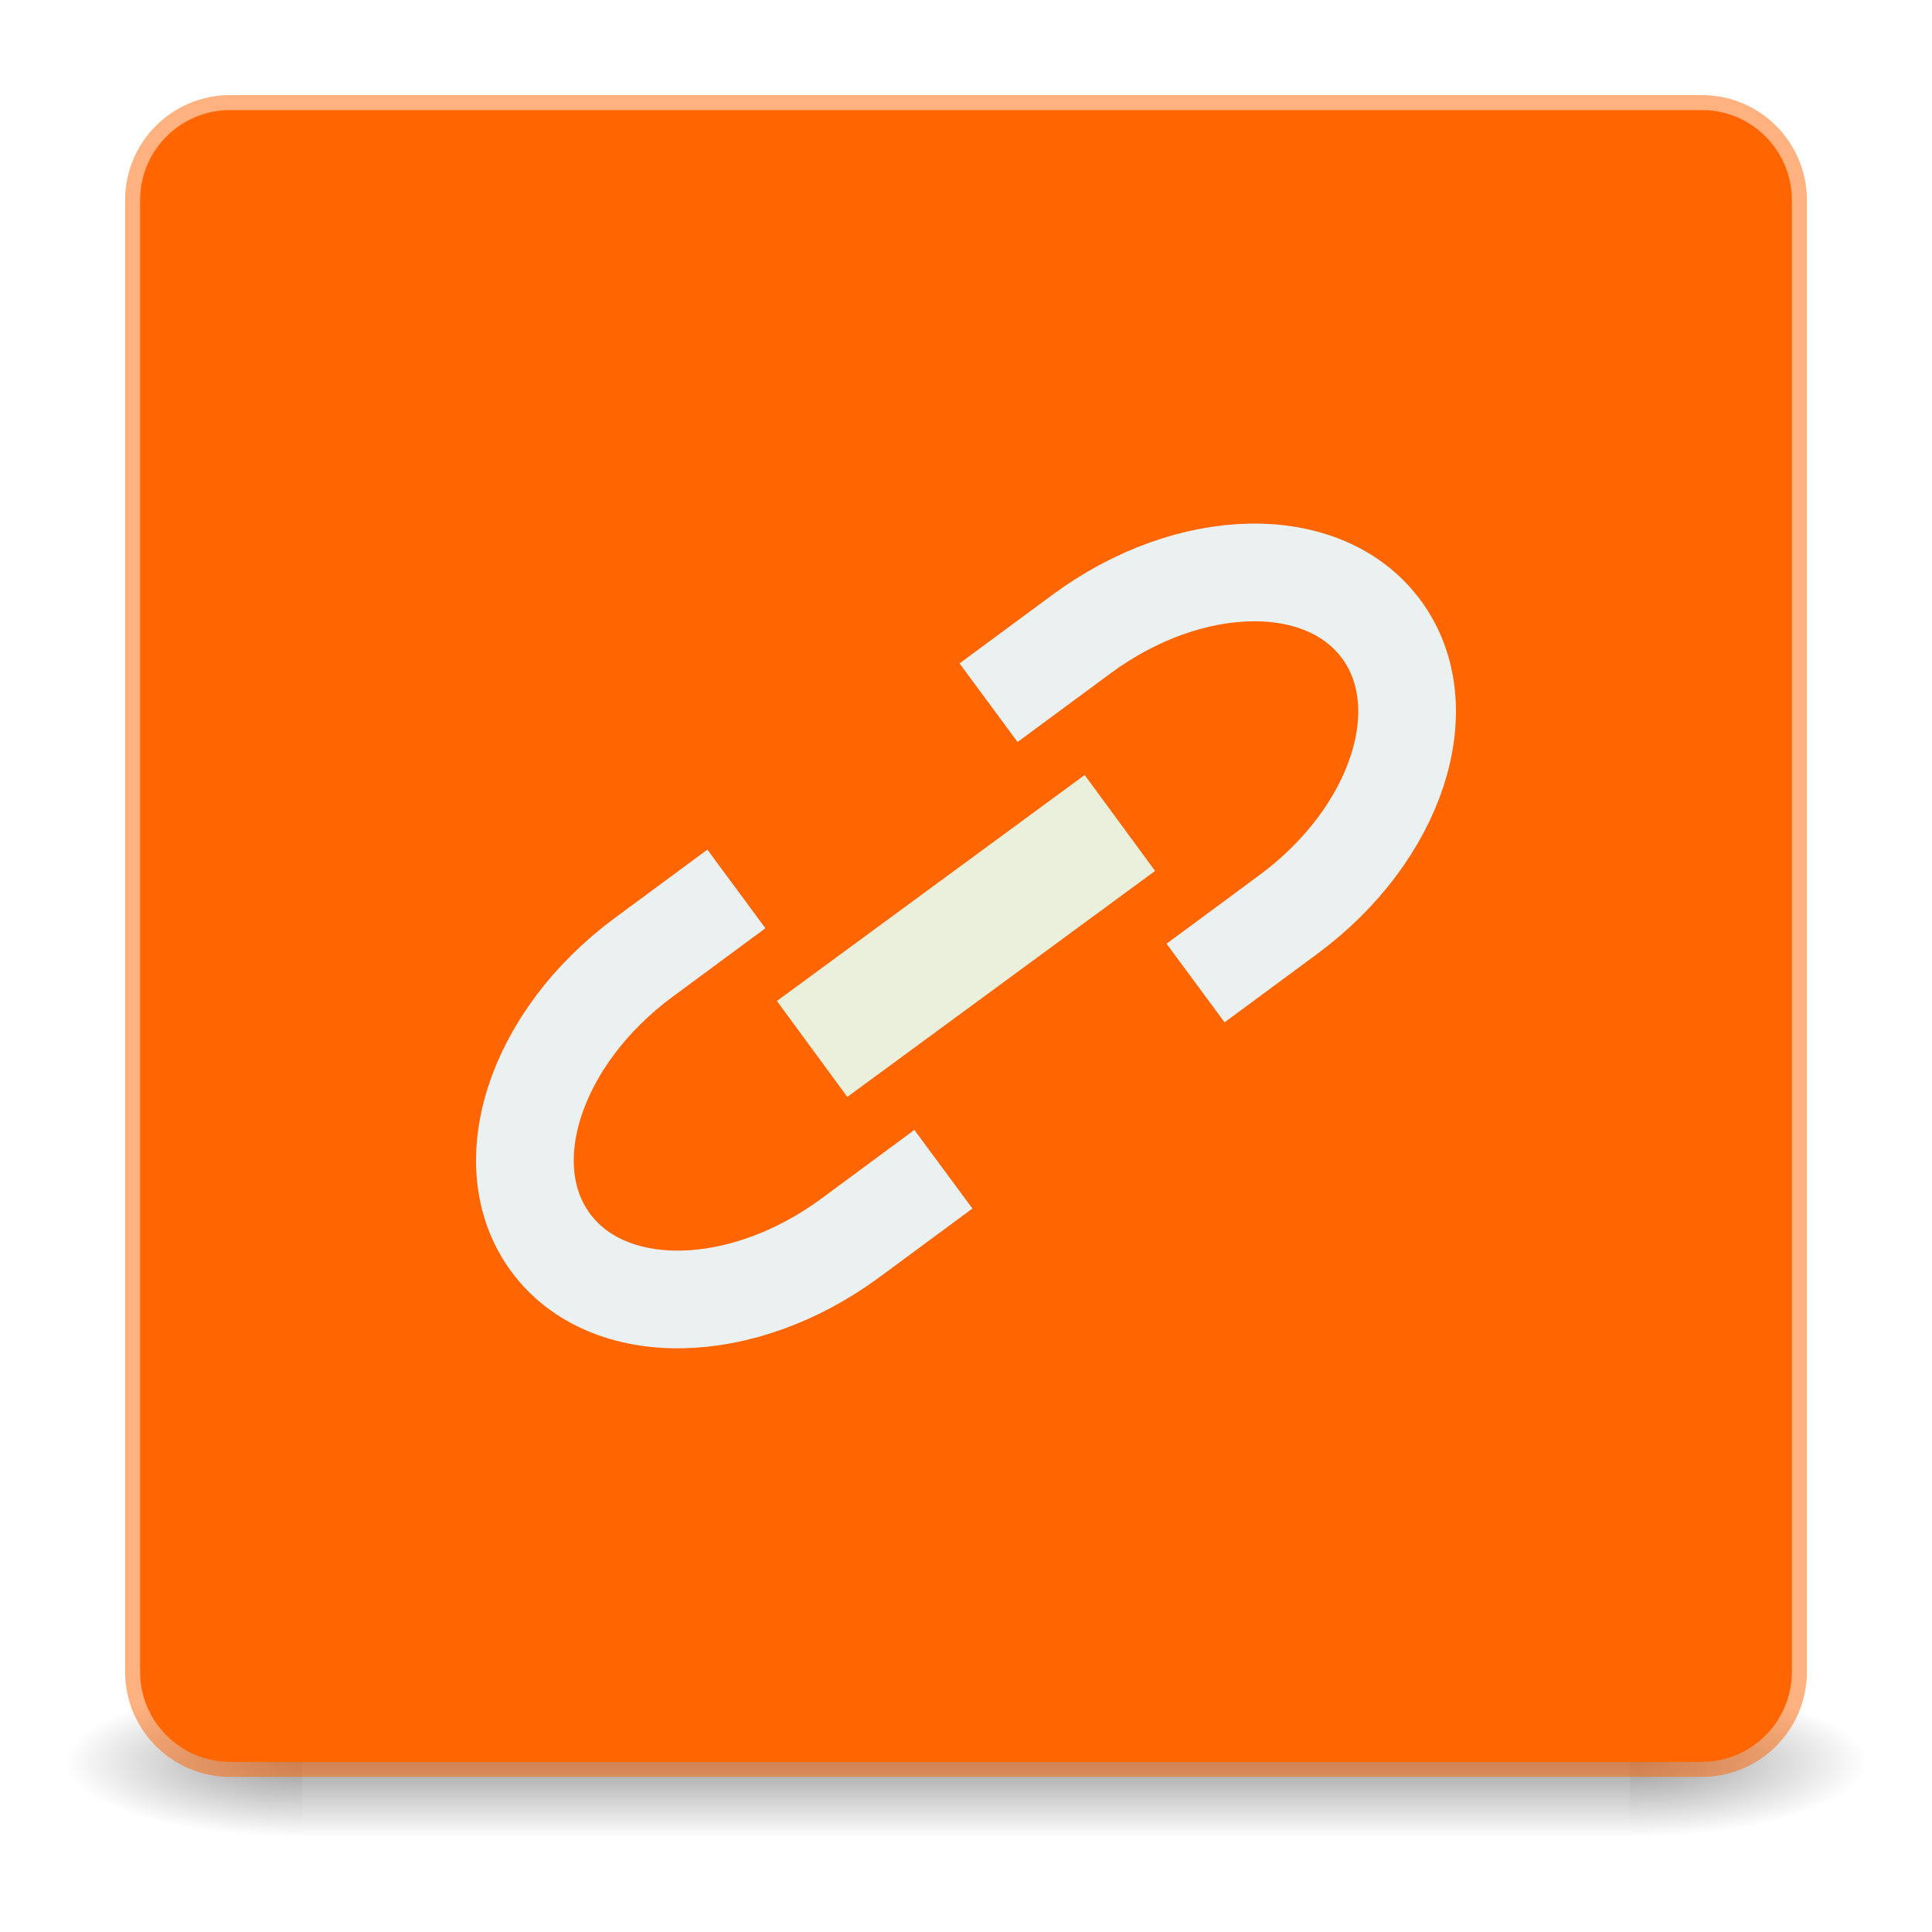
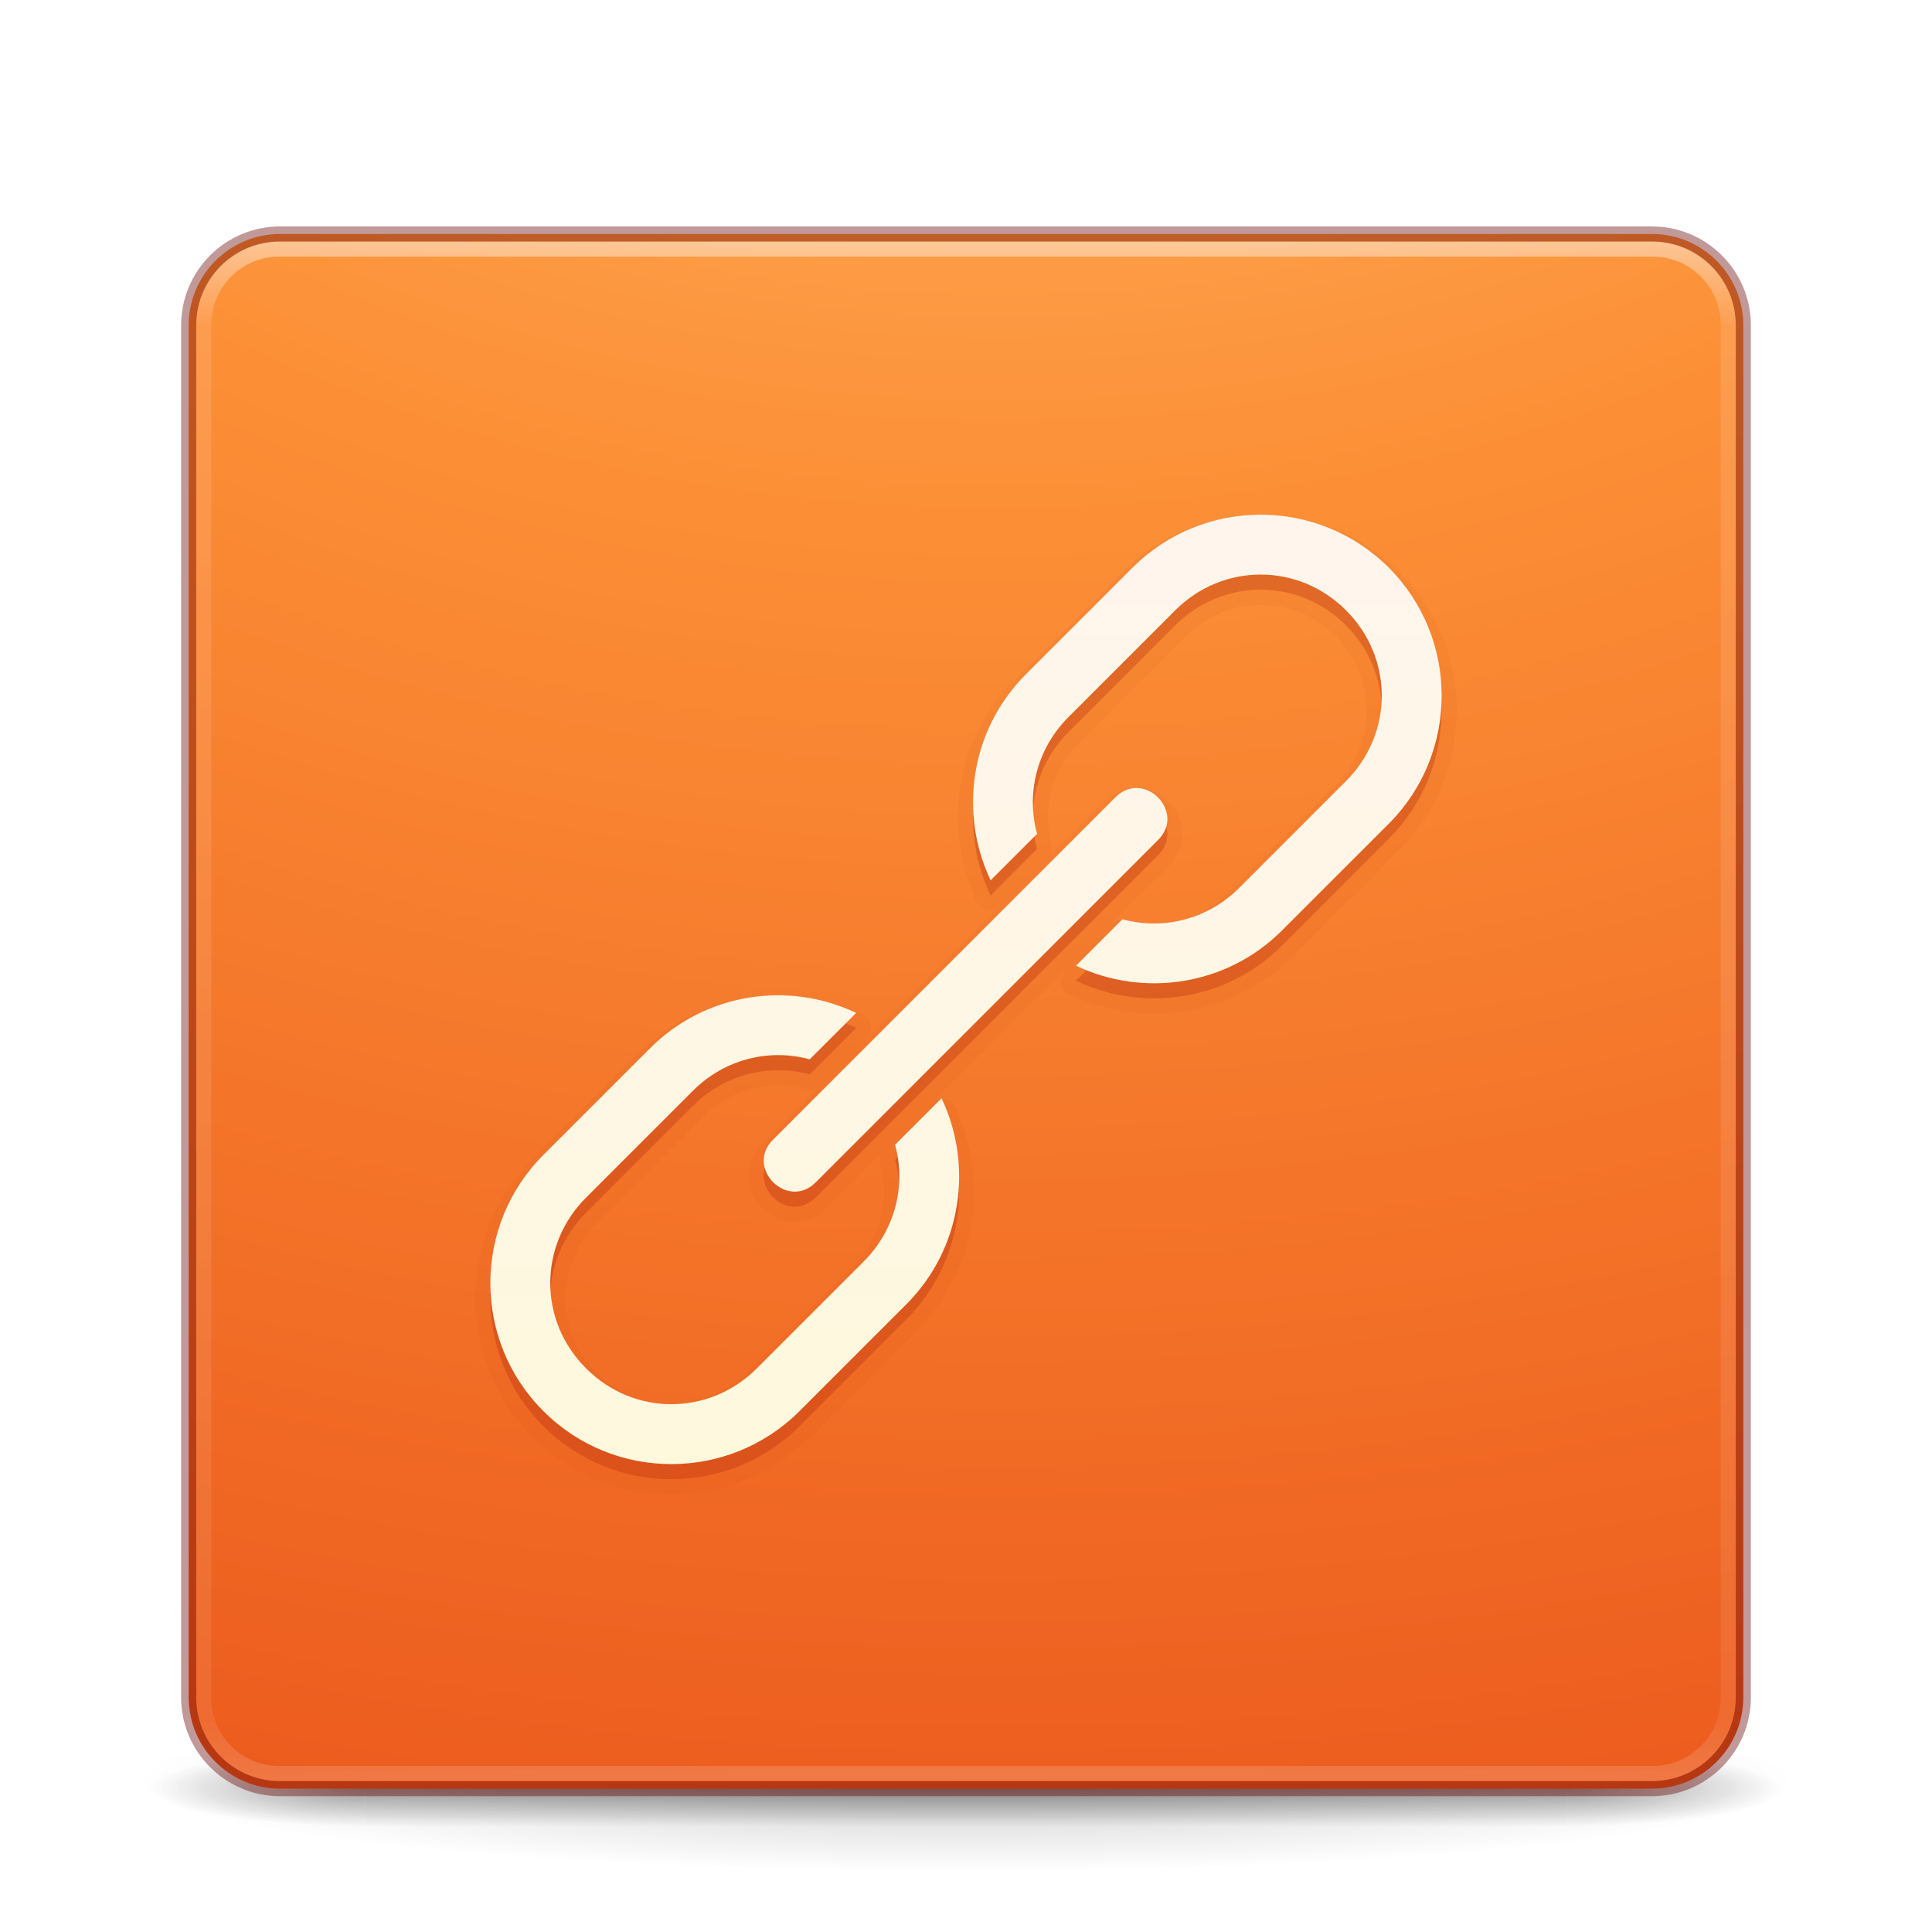
- <svg xmlns="http://www.w3.org/2000/svg" xmlns:xlink="http://www.w3.org/1999/xlink" height="128" id="svg11300" style="display:inline;enable-background:new" version="1.0" viewBox="0 0 128 128" width="128">
-   <defs id="defs3">
-     <linearGradient id="linearGradient10457">
-       <stop id="stop10453" offset="0" style="stop-color:#000000;stop-opacity:1;" />
-       <stop id="stop10455" offset="1" style="stop-color:#000000;stop-opacity:0;" />
+ <svg xmlns="http://www.w3.org/2000/svg" xmlns:xlink="http://www.w3.org/1999/xlink" version="1.1" width="128" height="128" id="svg3049">
+   <defs id="defs3051">
+     <linearGradient x1="167.983" y1="8.508" x2="167.983" y2="54.78" id="linearGradient5228" xlink:href="#linearGradient5803" gradientUnits="userSpaceOnUse" gradientTransform="matrix(1.832495,0,0,1.843915,-232.1758,-55.4414)" />
+     <linearGradient id="linearGradient5803">
+       <stop id="stop5805" style="stop-color:#fff5ef;stop-opacity:1" offset="0" />
+       <stop id="stop5807" style="stop-color:#fef8dd;stop-opacity:1" offset="1" />
    </linearGradient>
-     <linearGradient id="linearGradient4712">
-       <stop id="stop4708" offset="0" style="stop-color:#000000;stop-opacity:1;" />
-       <stop id="stop4710" offset="1" style="stop-color:#000000;stop-opacity:0;" />
+     <linearGradient x1="24" y1="5" x2="24" y2="43" id="linearGradient4136" xlink:href="#linearGradient3924" gradientUnits="userSpaceOnUse" gradientTransform="matrix(2.72973,0,0,2.72973,-1.513518,1.488319)" />
+     <linearGradient id="linearGradient3924">
+       <stop id="stop3926" style="stop-color:#ffffff;stop-opacity:1" offset="0" />
+       <stop id="stop3928" style="stop-color:#ffffff;stop-opacity:0.235" offset="0.063" />
+       <stop id="stop3930" style="stop-color:#ffffff;stop-opacity:0.157" offset="0.951" />
+       <stop id="stop3932" style="stop-color:#ffffff;stop-opacity:0.392" offset="1" />
    </linearGradient>
-     <linearGradient id="linearGradient4187">
-       <stop id="stop4189" offset="0" style="stop-color:#ffffff;stop-opacity:1" />
-       <stop id="stop4191" offset="0.021" style="stop-color:#ffffff;stop-opacity:0.235" />
-       <stop id="stop4193" offset="0.977" style="stop-color:#ffffff;stop-opacity:0.157" />
-       <stop id="stop4195" offset="1" style="stop-color:#ffffff;stop-opacity:0.392" />
+     <radialGradient cx="6.73" cy="9.957" r="12.672" fx="6.2" fy="9.957" id="radialGradient5264-4" xlink:href="#linearGradient2867-449-88-871-390-598-476-591-434-148-57-177-8-3-3-6-4-8-8-8" gradientUnits="userSpaceOnUse" gradientTransform="matrix(0,25.08328,-30.79425,0,372.8166,-208.09)" />
+     <linearGradient id="linearGradient2867-449-88-871-390-598-476-591-434-148-57-177-8-3-3-6-4-8-8-8">
+       <stop id="stop3750-1-0-7-6-6-1-3-9" style="stop-color:#ffcd7d;stop-opacity:1" offset="0" />
+       <stop id="stop3752-3-7-4-0-32-8-923-0" style="stop-color:#fc8f36;stop-opacity:1" offset="0.262" />
+       <stop id="stop3754-1-8-5-2-7-6-7-1" style="stop-color:#e23a0e;stop-opacity:1" offset="0.705" />
+       <stop id="stop3756-1-6-2-6-6-1-96-6" style="stop-color:#ac441f;stop-opacity:1" offset="1" />
    </linearGradient>
-     <linearGradient id="linearGradient3702-501-757-6-946">
-       <stop id="stop3228" offset="0" style="stop-color:#181818;stop-opacity:0" />
-       <stop id="stop3230" offset="0.5" style="stop-color:#181818;stop-opacity:1" />
-       <stop id="stop3232" offset="1" style="stop-color:#181818;stop-opacity:0" />
+     <radialGradient cx="4.993" cy="43.5" r="2.5" fx="4.993" fy="43.5" id="radialGradient4093" xlink:href="#linearGradient3688-166-749-5" gradientUnits="userSpaceOnUse" gradientTransform="matrix(2.003784,0,0,1.4,27.98813,-17.4)" />
+     <linearGradient id="linearGradient3688-166-749-5">
+       <stop id="stop2883-0" style="stop-color:#181818;stop-opacity:1" offset="0" />
+       <stop id="stop2885-5" style="stop-color:#181818;stop-opacity:0" offset="1" />
    </linearGradient>
-     <linearGradient gradientTransform="matrix(1.432432,0,0,1.436283,-2.37842,-2.47078)" gradientUnits="userSpaceOnUse" xlink:href="#linearGradient4712" id="linearGradient3904" x1="24" x2="24" y1="5.909" y2="42.092" />
-     <radialGradient cx="6.73" cy="9.957" fx="6.2" fy="9.957" gradientTransform="matrix(0,13.39398,-16.44353,0,196.902,-114.8937)" gradientUnits="userSpaceOnUse" xlink:href="#linearGradient27416-1-2-0-1" id="radialGradient4147" r="12.672" />
-     <radialGradient cx="4.993" cy="43.5" fx="4.993" fy="43.5" gradientTransform="matrix(6.295251,0,0,1.989728,44.52943,63.17462)" gradientUnits="userSpaceOnUse" xlink:href="#linearGradient4712" id="radialGradient2873-966-168-714" r="2.5" />
-     <radialGradient cx="4.993" cy="43.5" fx="4.993" fy="43.5" gradientTransform="matrix(6.295251,0,0,1.989728,-19.47058,-236.2809)" gradientUnits="userSpaceOnUse" xlink:href="#linearGradient4712" id="radialGradient2875-742-326-419" r="2.5" />
-     <linearGradient gradientTransform="matrix(3.141681,0,0,1.421234,-43.40035,87.90409)" gradientUnits="userSpaceOnUse" xlink:href="#linearGradient3702-501-757-6-946" id="linearGradient2877-634-617-908" x1="25.058" x2="25.058" y1="47.028" y2="39.999" />
-     <linearGradient id="linearGradient27416-1-2-0-1">
-       <stop id="stop27420-2-0-8-7" offset="0" style="stop-color:#8cd5ff;stop-opacity:1" />
-       <stop id="stop10017" offset="0.555" style="stop-color:#3689e6;stop-opacity:1" />
-       <stop id="stop27422-3-5-3-3" offset="1" style="stop-color:#3689e6;stop-opacity:1" />
+     <radialGradient cx="4.993" cy="43.5" r="2.5" fx="4.993" fy="43.5" id="radialGradient4095" xlink:href="#linearGradient3688-464-309-8" gradientUnits="userSpaceOnUse" gradientTransform="matrix(2.003784,0,0,1.4,-20.01187,-104.4)" />
+     <linearGradient id="linearGradient3688-464-309-8">
+       <stop id="stop2889-9" style="stop-color:#181818;stop-opacity:1" offset="0" />
+       <stop id="stop2891-4" style="stop-color:#181818;stop-opacity:0" offset="1" />
    </linearGradient>
-     <linearGradient gradientTransform="translate(-192,-147)" gradientUnits="userSpaceOnUse" xlink:href="#linearGradient10457" id="linearGradient10667" x1="224" x2="224" y1="196" y2="172" />
-     <linearGradient gradientUnits="userSpaceOnUse" xlink:href="#linearGradient10457" id="linearGradient10681" x1="224" x2="224" y1="196" y2="172" gradientTransform="translate(-192,-148)" />
-     <linearGradient gradientTransform="translate(-192,-149)" gradientUnits="userSpaceOnUse" xlink:href="#linearGradient10457" id="linearGradient10691" x1="229" x2="229" y1="197" y2="173" />
+     <linearGradient x1="25.058" y1="47.028" x2="25.058" y2="39.999" id="linearGradient4097" xlink:href="#linearGradient3702-501-757-0" gradientUnits="userSpaceOnUse" />
+     <linearGradient id="linearGradient3702-501-757-0">
+       <stop id="stop2895-0" style="stop-color:#181818;stop-opacity:0" offset="0" />
+       <stop id="stop2897-2" style="stop-color:#181818;stop-opacity:1" offset="0.5" />
+       <stop id="stop2899-6" style="stop-color:#181818;stop-opacity:0" offset="1" />
+     </linearGradient>
+     <linearGradient id="linearGradient3811">
+       <stop id="stop3813" style="stop-color:#000000;stop-opacity:1" offset="0" />
+       <stop id="stop3815" style="stop-color:#000000;stop-opacity:0" offset="1" />
+     </linearGradient>
+     <radialGradient cx="-4.029" cy="93.468" r="35.338" fx="-4.029" fy="93.468" id="radialGradient6276" xlink:href="#linearGradient3811" gradientUnits="userSpaceOnUse" gradientTransform="matrix(1.556392,0,0,0.1697883,70.27035,102.1321)" />
+     <linearGradient x1="167.983" y1="8.508" x2="167.983" y2="54.78" id="linearGradient5228-9" xlink:href="#linearGradient5803" gradientUnits="userSpaceOnUse" gradientTransform="matrix(1.832495,0,0,1.843915,-276.6758,-18.44219)" />
+     <linearGradient xlink:href="#linearGradient5803" id="linearGradient4237" gradientUnits="userSpaceOnUse" gradientTransform="matrix(1.832495,0,0,1.843915,-232.6538,-56.4094)" x1="162.952" y1="46.158" x2="162.952" y2="83.312" />
  </defs>
-   <path id="path913" d="M 37.172,92.202 26.828,99.798" style="opacity:0.149;fill:none;fill-opacity:1;stroke:#000003;stroke-width:4;stroke-miterlimit:4;stroke-dasharray:none;stroke-opacity:1" />
-   <g id="g942" transform="translate(32,-33)">
-     <rect height="9.949" id="rect2801" style="opacity:0.4;fill:url(#radialGradient2873-966-168-714);fill-opacity:1;stroke:none;stroke-width:2.113" width="15.708" x="75.984" y="144.753" />
-     <rect height="9.949" id="rect3696" style="opacity:0.4;fill:url(#radialGradient2875-742-326-419);fill-opacity:1;stroke:none;stroke-width:2.113" transform="scale(-1)" width="15.708" x="11.984" y="-154.702" />
-     <rect height="9.949" id="rect3700" style="opacity:0.4;fill:url(#linearGradient2877-634-617-908);fill-opacity:1;stroke:none;stroke-width:2.113" width="87.967" x="-11.984" y="144.753" />
-     <rect height="109.435" id="rect5505-21-3-8-5-2-9" rx="5.969" ry="5.969" style="color:#000000;display:inline;overflow:visible;visibility:visible;fill:#ff6500;fill-opacity:1;fill-rule:nonzero;stroke:#ff6500;stroke-width:1.99;stroke-miterlimit:4;stroke-dasharray:none;stroke-opacity:0.498;marker:none;enable-background:accumulate" width="109.435" x="-22.718" y="40.293" />
-     <g style="stroke:#ebf0f1;stroke-opacity:1" transform="matrix(1.301763,-0.9613286,0.9613286,1.301763,42.48528,43.42959)" id="g903">
-       <path style="opacity:1;fill:none;fill-opacity:1;stroke:#ebf0f1;stroke-width:4;stroke-miterlimit:4;stroke-dasharray:none;stroke-opacity:1" d="m -30.565,28.924 h -4.719 c -5.54,0 -10,-3.181 -10,-7.133 0,-3.952 4.46,-7.133 10,-7.133 v 0 h 4.719" id="path891" />
-       <path style="opacity:1;fill:none;fill-opacity:1;stroke:#ebf0f1;stroke-width:4;stroke-miterlimit:4;stroke-dasharray:none;stroke-opacity:1" d="m -17.731,14.658 h 4.721 c 5.54,0 10,3.181 10,7.133 0,3.952 -4.46,7.133 -10,7.133 l -4.721,1e-6" id="path887" />
+   <g id="g4251">
+     <path d="m 119,118.002 a 55,6 0 0 1 -110,0 55,6 0 1 1 110,0 z" id="path3041" style="color:#000000;display:inline;overflow:visible;visibility:visible;opacity:0.2;fill:url(#radialGradient6276);fill-opacity:1;fill-rule:nonzero;stroke:none;stroke-width:1;marker:none;enable-background:accumulate" />
+     <g transform="matrix(2.699999,0,0,0.5555561,-0.8000075,94.89069)" id="g2036" style="display:inline">
+       <g transform="matrix(1.052632,0,0,1.285713,-1.263158,-13.42854)" id="g3712" style="opacity:0.4">
+         <rect width="5" height="7" x="38" y="40" id="rect2801" style="fill:url(#radialGradient4093);fill-opacity:1;stroke:none" />
+         <rect width="5" height="7" x="-10" y="-47" transform="scale(-1,-1)" id="rect3696" style="fill:url(#radialGradient4095);fill-opacity:1;stroke:none" />
+         <rect width="28" height="7" x="10" y="40" id="rect3700" style="fill:url(#linearGradient4097);fill-opacity:1;stroke:none" />
+       </g>
    </g>
-     <path id="path889" d="M 42.195,87.524 21.805,102.496" style="opacity:1;fill:none;fill-opacity:1;stroke:#ebf0dd;stroke-width:7.884;stroke-miterlimit:4;stroke-dasharray:none;stroke-opacity:1" />
+     <rect width="103" height="103" rx="6.055" ry="6.055" x="12.5" y="15.502" id="rect5505-21-3" style="color:#000000;display:inline;overflow:visible;visibility:visible;fill:url(#radialGradient5264-4);fill-opacity:1;fill-rule:nonzero;stroke:none;stroke-width:1;marker:none;enable-background:accumulate" />
+     <rect width="101" height="101" rx="5" ry="5" x="13.5" y="16.502" id="rect6741-7" style="opacity:0.5;fill:none;stroke:url(#linearGradient4136);stroke-width:1;stroke-linecap:round;stroke-linejoin:round;stroke-miterlimit:4;stroke-dasharray:none;stroke-dashoffset:0;stroke-opacity:1" />
+     <rect width="103" height="103" rx="6.055" ry="6.055" x="12.5" y="15.502" id="rect5505-21-3-1" style="color:#000000;display:inline;overflow:visible;visibility:visible;opacity:0.4;fill:none;stroke:#640000;stroke-width:1;stroke-linecap:round;stroke-linejoin:round;stroke-miterlimit:4;stroke-dasharray:none;stroke-dashoffset:0;stroke-opacity:1;marker:none;enable-background:accumulate" />
+     <path style="color:#000000;font-style:normal;font-variant:normal;font-weight:normal;font-stretch:normal;font-size:medium;line-height:normal;font-family:sans-serif;text-indent:0;text-align:start;text-decoration:none;text-decoration-line:none;text-decoration-style:solid;text-decoration-color:#000000;letter-spacing:normal;word-spacing:normal;text-transform:none;direction:ltr;writing-mode:lr-tb;baseline-shift:baseline;text-anchor:start;white-space:normal;clip-rule:nonzero;display:inline;overflow:visible;visibility:visible;opacity:0.05;isolation:auto;mix-blend-mode:normal;color-interpolation:sRGB;color-interpolation-filters:linearRGB;solid-color:#000000;solid-opacity:1;fill:none;fill-opacity:1;fill-rule:nonzero;stroke:#ae2109;stroke-width:2;stroke-linecap:square;stroke-linejoin:round;stroke-miterlimit:4;stroke-dasharray:none;stroke-dashoffset:0;stroke-opacity:1;color-rendering:auto;image-rendering:auto;shape-rendering:auto;text-rendering:auto;enable-background:accumulate" d="m 36,77.522 c -4.674,4.674 -4.687,12.284 -0.019,16.951 l 0.039,0.039 c 4.667,4.667 12.277,4.655 16.951,-0.019 l 7.071,-7.071 C 63.729,83.734 64.503,78.225 62.38,73.769 l -3.078,3.078 c 0.73,2.664 0.039,5.618 -2.088,7.745 l -7.071,7.071 c -3.161,3.161 -8.149,3.164 -11.294,0.019 l -0.039,-0.039 c -3.145,-3.145 -3.141,-8.134 0.019,-11.294 l 7.071,-7.071 c 2.127,-2.127 5.081,-2.818 7.745,-2.088 l 3.078,-3.078 C 52.267,65.989 46.758,66.763 43.071,70.45 Z M 67.964,45.682 c -3.684,3.684 -4.452,9.188 -2.333,13.646 l 3.078,-3.078 c -0.729,-2.666 -0.039,-5.618 2.083,-7.74 l 7.071,-7.071 c 3.158,-3.158 8.155,-3.158 11.314,0 3.158,3.158 3.158,8.155 0,11.314 l -7.071,7.071 c -2.122,2.122 -5.073,2.812 -7.74,2.083 l -3.078,3.078 c 4.458,2.119 9.963,1.351 13.646,-2.333 l 7.071,-7.071 c 4.676,-4.676 4.676,-12.294 0,-16.971 -4.676,-4.676 -12.294,-4.676 -16.971,0 z M 51.244,76.482 c -1.94,1.885 0.943,4.768 2.828,2.828 L 76.699,56.683 c 1.94,-1.885 -0.943,-4.768 -2.828,-2.828 z" id="path4583" />
+     <path id="path4581" d="m 36,77.517 c -4.674,4.674 -4.687,12.284 -0.019,16.951 l 0.039,0.039 c 4.667,4.667 12.277,4.655 16.951,-0.019 l 7.071,-7.071 C 63.729,83.729 64.503,78.22 62.38,73.764 l -3.078,3.078 c 0.73,2.664 0.039,5.618 -2.088,7.745 l -7.071,7.071 c -3.161,3.161 -8.149,3.164 -11.294,0.019 l -0.039,-0.039 c -3.145,-3.145 -3.141,-8.134 0.019,-11.294 l 7.071,-7.071 c 2.127,-2.127 5.081,-2.818 7.745,-2.088 l 3.078,-3.078 C 52.267,65.984 46.758,66.758 43.071,70.446 Z M 67.964,45.677 c -3.684,3.684 -4.452,9.188 -2.333,13.646 l 3.078,-3.078 c -0.729,-2.666 -0.039,-5.618 2.083,-7.74 l 7.071,-7.071 c 3.158,-3.158 8.155,-3.158 11.314,0 3.158,3.158 3.158,8.155 0,11.314 l -7.071,7.071 c -2.122,2.122 -5.073,2.812 -7.74,2.083 l -3.078,3.078 c 4.458,2.119 9.963,1.351 13.646,-2.333 l 7.071,-7.071 c 4.676,-4.676 4.676,-12.294 0,-16.971 -4.676,-4.676 -12.294,-4.676 -16.971,0 z M 51.244,76.477 c -1.94,1.885 0.943,4.768 2.828,2.828 L 76.699,56.678 c 1.94,-1.885 -0.943,-4.768 -2.828,-2.828 z" style="color:#000000;font-style:normal;font-variant:normal;font-weight:normal;font-stretch:normal;font-size:medium;line-height:normal;font-family:sans-serif;text-indent:0;text-align:start;text-decoration:none;text-decoration-line:none;text-decoration-style:solid;text-decoration-color:#000000;letter-spacing:normal;word-spacing:normal;text-transform:none;direction:ltr;writing-mode:lr-tb;baseline-shift:baseline;text-anchor:start;white-space:normal;clip-rule:nonzero;display:inline;overflow:visible;visibility:visible;opacity:0.3;isolation:auto;mix-blend-mode:normal;color-interpolation:sRGB;color-interpolation-filters:linearRGB;solid-color:#000000;solid-opacity:1;fill:#ae2109;fill-opacity:1;fill-rule:nonzero;stroke:none;stroke-width:1;stroke-linecap:butt;stroke-linejoin:miter;stroke-miterlimit:4;stroke-dasharray:none;stroke-dashoffset:0;stroke-opacity:1;marker:none;color-rendering:auto;image-rendering:auto;shape-rendering:auto;text-rendering:auto;enable-background:accumulate" />
+     <path style="color:#000000;font-style:normal;font-variant:normal;font-weight:normal;font-stretch:normal;font-size:medium;line-height:normal;font-family:sans-serif;text-indent:0;text-align:start;text-decoration:none;text-decoration-line:none;text-decoration-style:solid;text-decoration-color:#000000;letter-spacing:normal;word-spacing:normal;text-transform:none;direction:ltr;writing-mode:lr-tb;baseline-shift:baseline;text-anchor:start;white-space:normal;clip-rule:nonzero;display:inline;overflow:visible;visibility:visible;opacity:1;isolation:auto;mix-blend-mode:normal;color-interpolation:sRGB;color-interpolation-filters:linearRGB;solid-color:#000000;solid-opacity:1;fill:url(#linearGradient4237);fill-opacity:1;fill-rule:nonzero;stroke:none;stroke-width:1;stroke-linecap:butt;stroke-linejoin:miter;stroke-miterlimit:4;stroke-dasharray:none;stroke-dashoffset:0;stroke-opacity:1;color-rendering:auto;image-rendering:auto;shape-rendering:auto;text-rendering:auto;enable-background:accumulate" d="m 36,76.517 c -4.674,4.674 -4.687,12.284 -0.019,16.951 l 0.039,0.039 c 4.667,4.667 12.277,4.655 16.951,-0.019 l 7.071,-7.071 C 63.729,82.729 64.503,77.22 62.38,72.764 l -3.078,3.078 c 0.73,2.664 0.039,5.618 -2.088,7.745 l -7.071,7.071 c -3.161,3.161 -8.149,3.164 -11.294,0.019 l -0.039,-0.039 c -3.145,-3.145 -3.141,-8.134 0.019,-11.294 l 7.071,-7.071 c 2.127,-2.127 5.081,-2.818 7.745,-2.088 L 56.723,67.107 C 52.267,64.984 46.758,65.758 43.071,69.446 Z M 67.964,44.677 c -3.684,3.684 -4.452,9.188 -2.333,13.646 l 3.078,-3.078 c -0.729,-2.666 -0.039,-5.618 2.083,-7.74 l 7.071,-7.071 c 3.158,-3.158 8.155,-3.158 11.314,0 3.158,3.158 3.158,8.155 0,11.314 l -7.071,7.071 c -2.122,2.122 -5.073,2.812 -7.74,2.083 l -3.078,3.078 c 4.458,2.119 9.963,1.351 13.646,-2.333 L 92.006,54.577 c 4.676,-4.676 4.676,-12.294 0,-16.971 -4.676,-4.676 -12.294,-4.676 -16.971,0 z M 51.244,75.477 c -1.94,1.885 0.943,4.768 2.828,2.828 L 76.699,55.678 c 1.94,-1.885 -0.943,-4.768 -2.828,-2.828 z" id="rect4536" />
  </g>
</svg>
